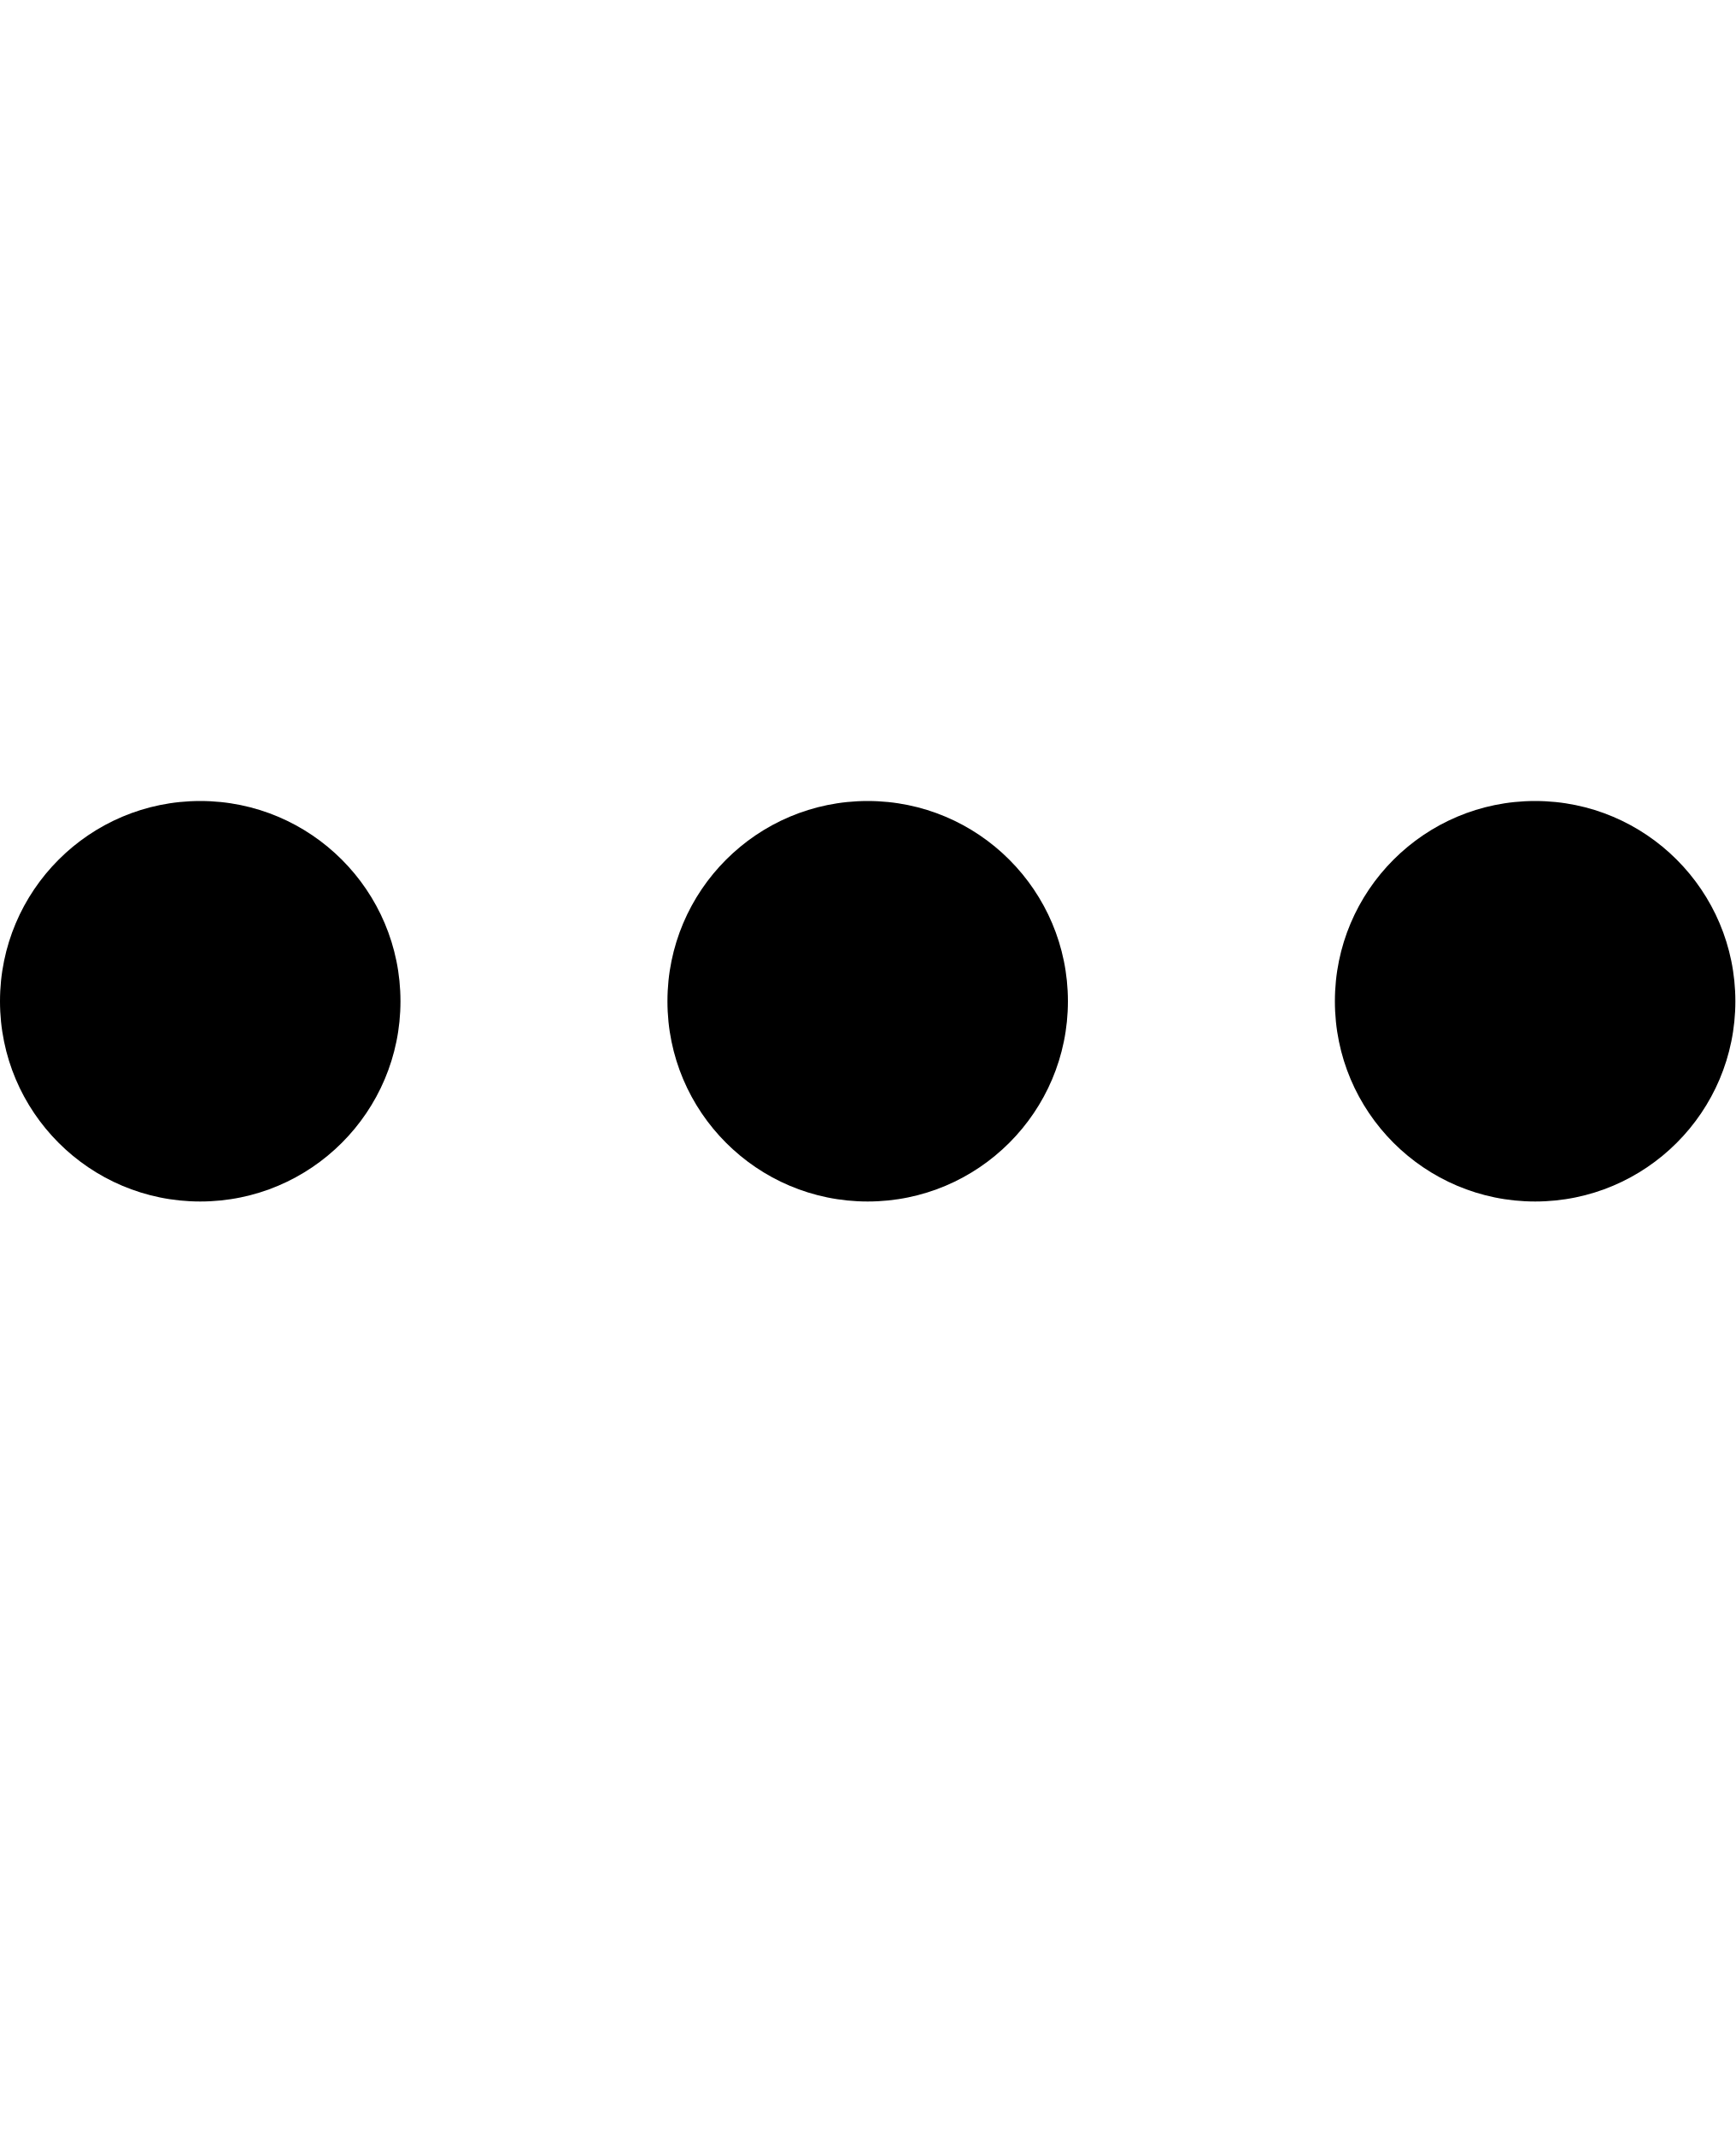
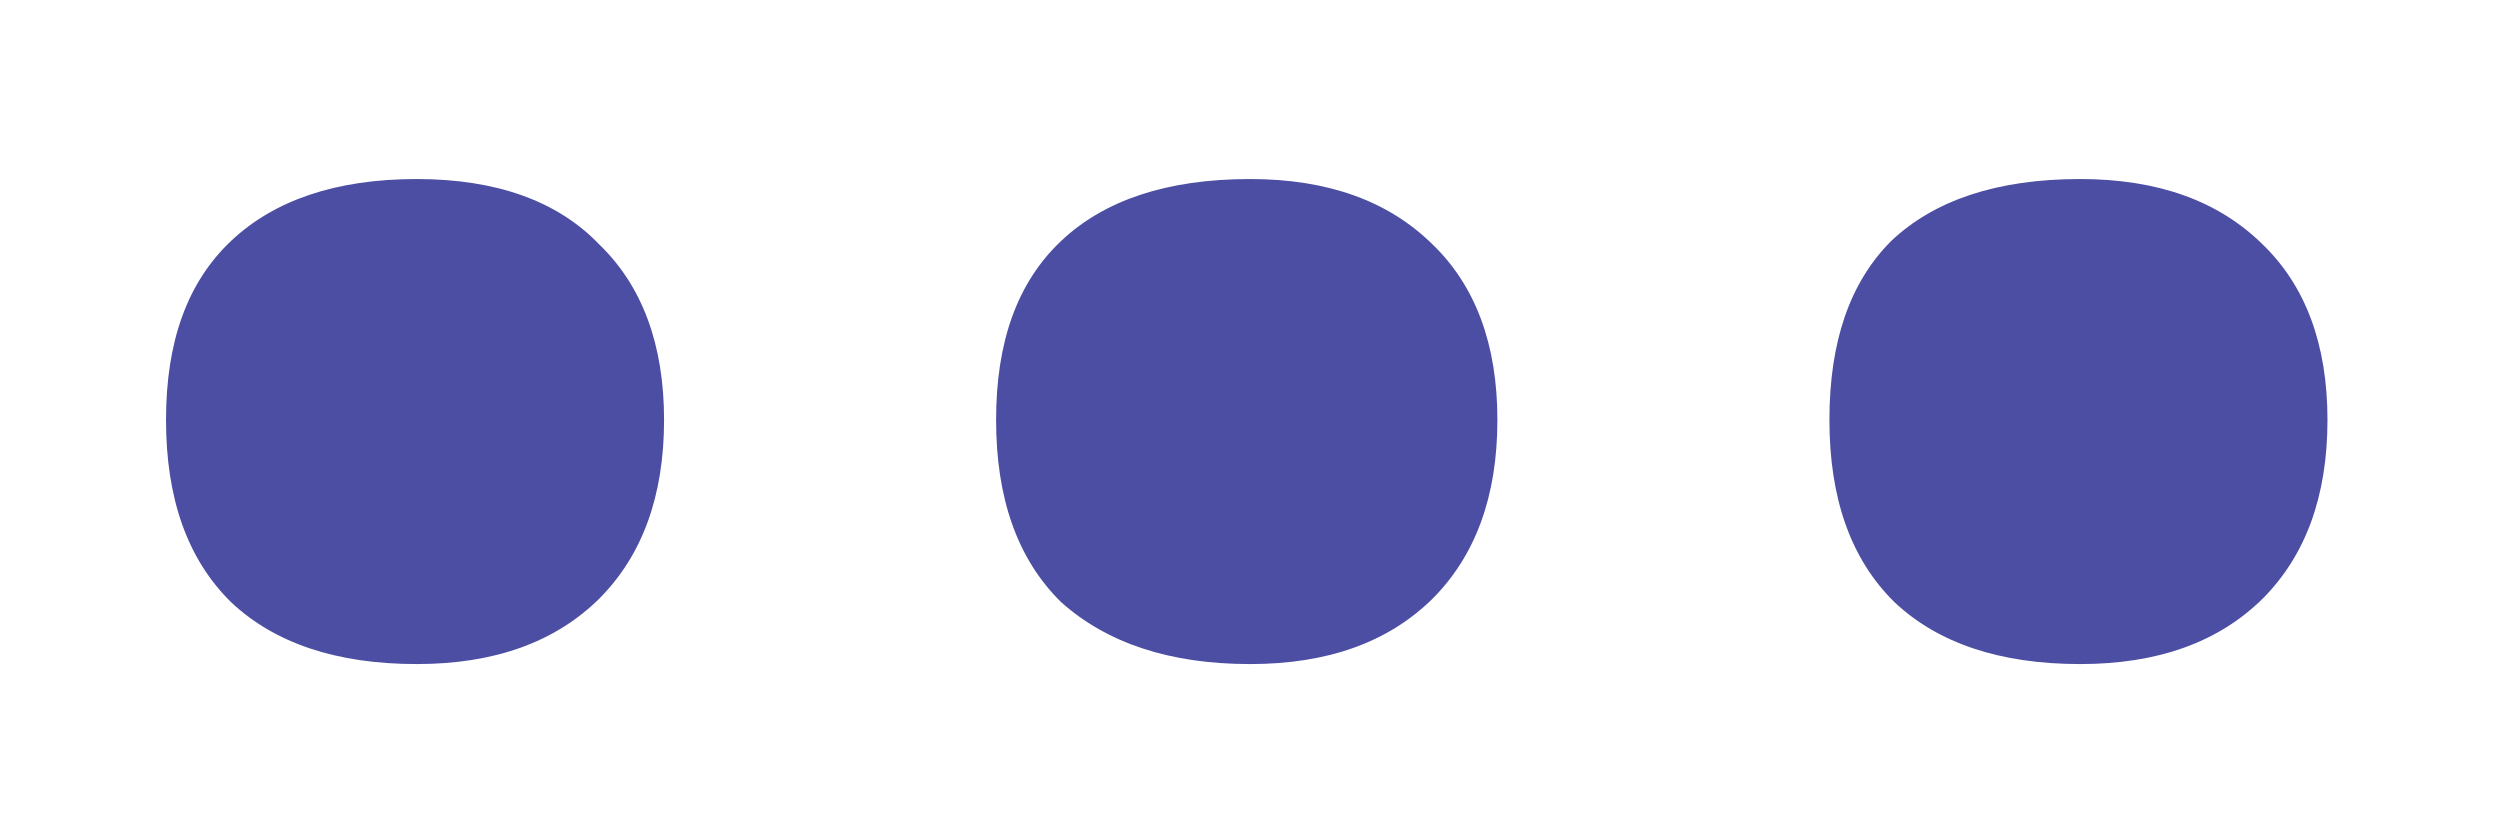
- <svg xmlns="http://www.w3.org/2000/svg" width="13" height="16" viewBox="0 0 13 16">
-   <path fill-rule="evenodd" d="M1.5 9a1.5 1.5 0 1 0 0-3 1.5 1.5 0 0 0 0 3zm5 0a1.5 1.5 0 1 0 0-3 1.5 1.5 0 0 0 0 3zM13 7.5a1.5 1.5 0 1 1-3 0 1.5 1.5 0 0 1 3 0z" />
+ <svg xmlns="http://www.w3.org/2000/svg" width="12px" height="4px" viewBox="0 0 12 4" version="1.1">
+   <g id="Text2text" stroke="none" stroke-width="1" fill="none" fill-rule="evenodd" font-family="OpenSans-Bold, Open Sans" font-size="14" font-weight="bold">
+     <g id="annotation" transform="translate(-1139, -222)" fill="#4C4EA3">
+       <text id="…">
+         <tspan x="1139" y="225">…</tspan>
+       </text>
+     </g>
+   </g>
</svg>
